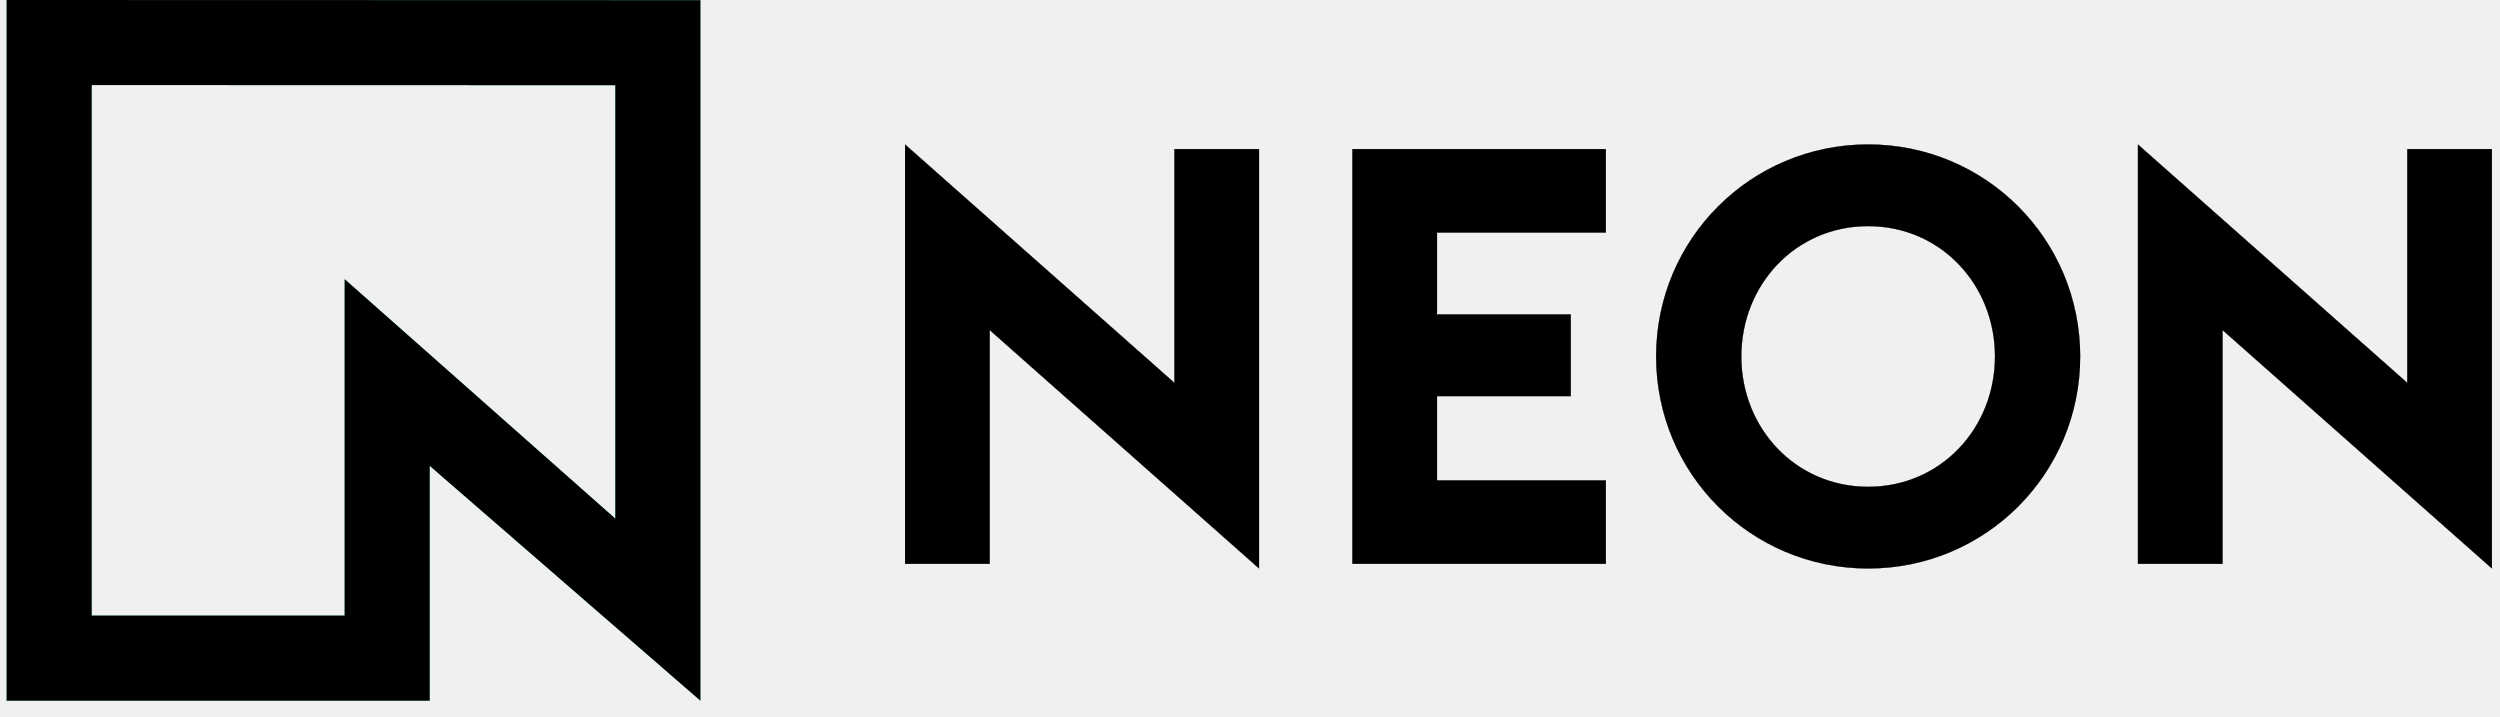
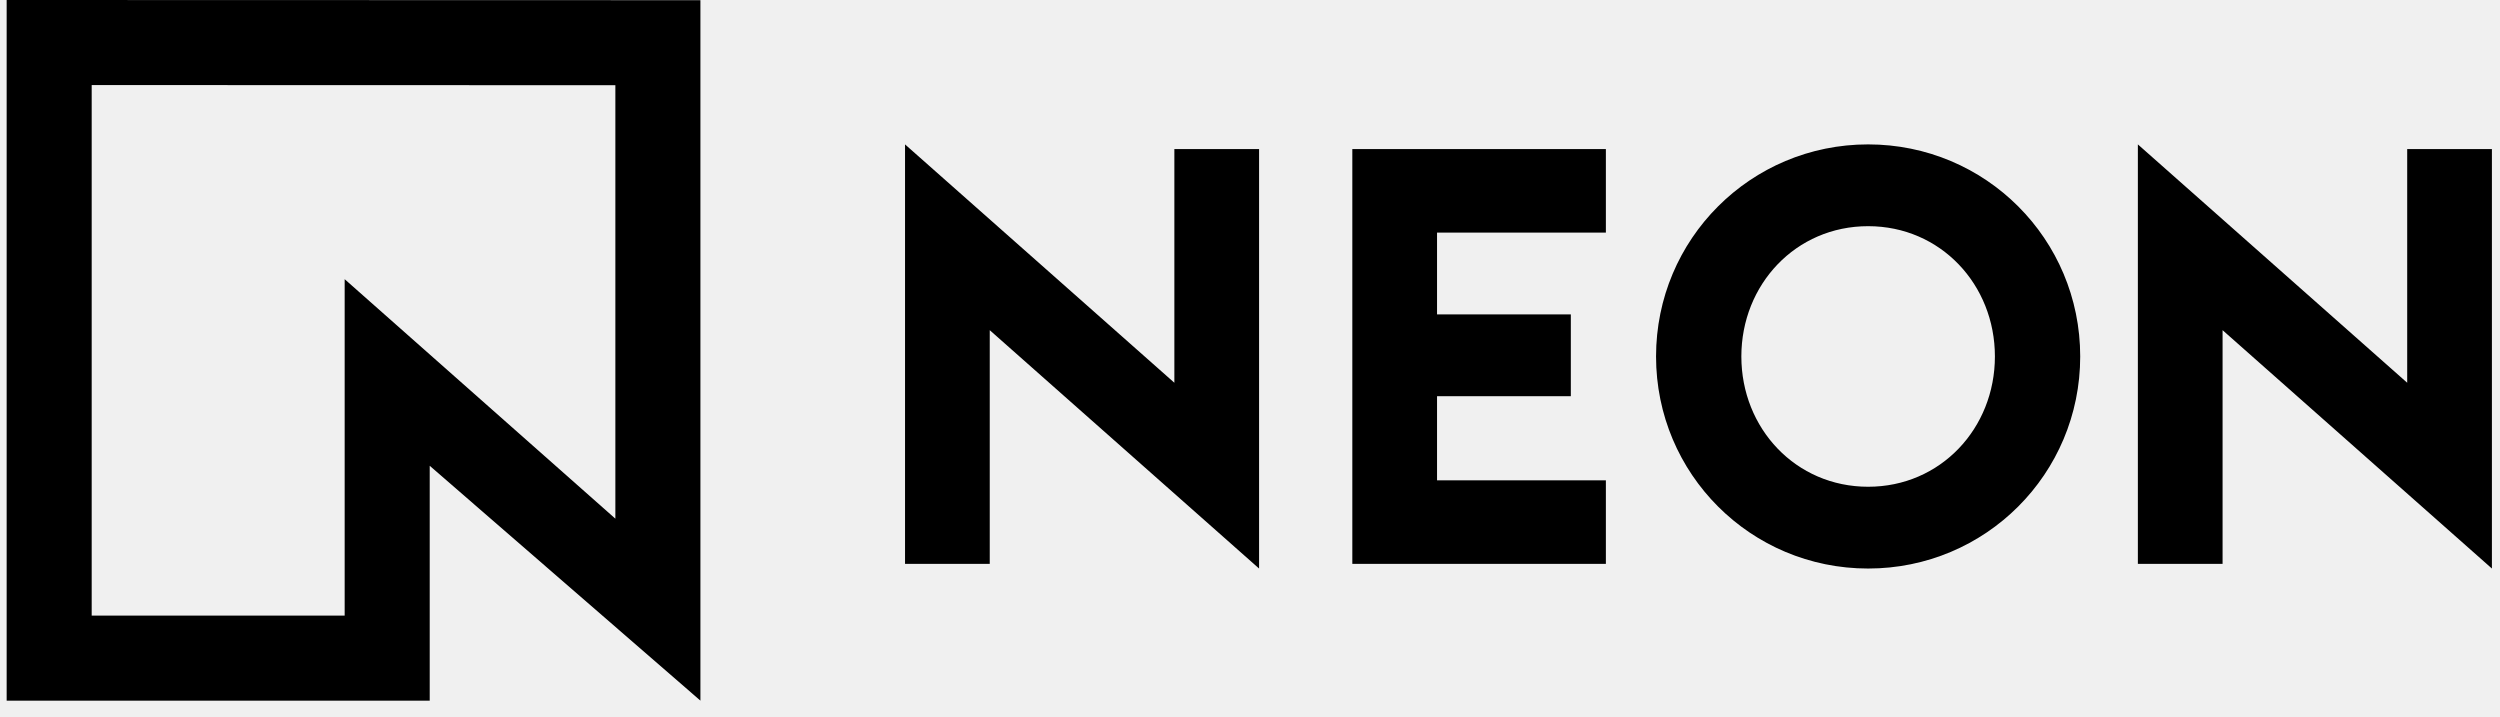
<svg xmlns="http://www.w3.org/2000/svg" width="157" height="45" viewBox="0 0 157 45" fill="none">
-   <path d="M43.984 0.012V44L26.984 29.251V44H0.417V0L43.984 0.012ZM5.757 38.66H21.644V17.533L38.644 32.573V5.351L5.757 5.342V38.66Z" fill="#34D59A" />
-   <path d="M43.984 0.012V44L26.984 29.251V44H0.417V0L43.984 0.012ZM5.757 38.66H21.644V17.533L38.644 32.573V5.351L5.757 5.342V38.66Z" fill="black" />
-   <path d="M79.07 35.704L62.156 20.735V35.411H56.836V9.068L73.75 24.037V9.361H79.07V35.704ZM84.927 35.411V9.361H100.85V14.608H90.247V19.744H98.648V24.881H90.247V30.164H100.85V35.411H84.927ZM117.32 35.704C109.945 35.704 104.001 29.761 104.001 22.386C104.001 15.011 109.945 9.068 117.32 9.068C124.694 9.068 130.638 15.011 130.638 22.386C130.638 29.761 124.694 35.704 117.32 35.704ZM117.32 30.568C121.869 30.568 125.281 26.899 125.281 22.386C125.281 17.873 121.869 14.204 117.32 14.204C112.77 14.204 109.358 17.873 109.358 22.386C109.358 26.899 112.77 30.568 117.32 30.568ZM156.493 35.704L139.579 20.735V35.411H134.259V9.068L151.173 24.037V9.361H156.493V35.704Z" fill="black" />
-   <path d="M79.07 35.704L62.156 20.735V35.411H56.836V9.068L73.75 24.037V9.361H79.07V35.704ZM84.927 35.411V9.361H100.85V14.608H90.247V19.744H98.648V24.881H90.247V30.164H100.85V35.411H84.927ZM117.32 35.704C109.945 35.704 104.001 29.761 104.001 22.386C104.001 15.011 109.945 9.068 117.32 9.068C124.694 9.068 130.638 15.011 130.638 22.386C130.638 29.761 124.694 35.704 117.32 35.704ZM117.32 30.568C121.869 30.568 125.281 26.899 125.281 22.386C125.281 17.873 121.869 14.204 117.32 14.204C112.77 14.204 109.358 17.873 109.358 22.386C109.358 26.899 112.77 30.568 117.32 30.568ZM156.493 35.704L139.579 20.735V35.411H134.259V9.068L151.173 24.037V9.361H156.493V35.704Z" fill="white" />
-   <path d="M79.07 35.704L62.156 20.735V35.411H56.836V9.068L73.75 24.037V9.361H79.07V35.704ZM84.927 35.411V9.361H100.85V14.608H90.247V19.744H98.648V24.881H90.247V30.164H100.85V35.411H84.927ZM117.32 35.704C109.945 35.704 104.001 29.761 104.001 22.386C104.001 15.011 109.945 9.068 117.32 9.068C124.694 9.068 130.638 15.011 130.638 22.386C130.638 29.761 124.694 35.704 117.32 35.704ZM117.32 30.568C121.869 30.568 125.281 26.899 125.281 22.386C125.281 17.873 121.869 14.204 117.32 14.204C112.77 14.204 109.358 17.873 109.358 22.386C109.358 26.899 112.77 30.568 117.32 30.568ZM156.493 35.704L139.579 20.735V35.411H134.259V9.068L151.173 24.037V9.361H156.493V35.704Z" fill="black" />
+   <path d="M43.986 0.012V44L26.986 29.251V44H0.418V0L43.986 0.012ZM5.758 38.66H21.645V17.533L38.645 32.573V5.351L5.758 5.342V38.66Z" fill="black" />
+   <path d="M79.07 35.704L62.156 20.735V35.411H56.836V9.068L73.75 24.037V9.361H79.07V35.704ZM84.926 35.411V9.361H100.849V14.608H90.246V19.744H98.648V24.881H90.246V30.164H100.849V35.411H84.926ZM117.319 35.704C109.944 35.704 104 29.761 104 22.386C104 15.011 109.944 9.068 117.319 9.068C124.693 9.068 130.637 15.011 130.637 22.386C130.637 29.761 124.693 35.704 117.319 35.704ZM117.319 30.568C121.868 30.568 125.28 26.899 125.28 22.386C125.28 17.873 121.868 14.204 117.319 14.204C112.769 14.204 109.357 17.873 109.357 22.386C109.357 26.899 112.769 30.568 117.319 30.568ZM156.492 35.704L139.578 20.735V35.411H134.258V9.068L151.172 24.037V9.361H156.492V35.704Z" fill="black" />
</svg>
